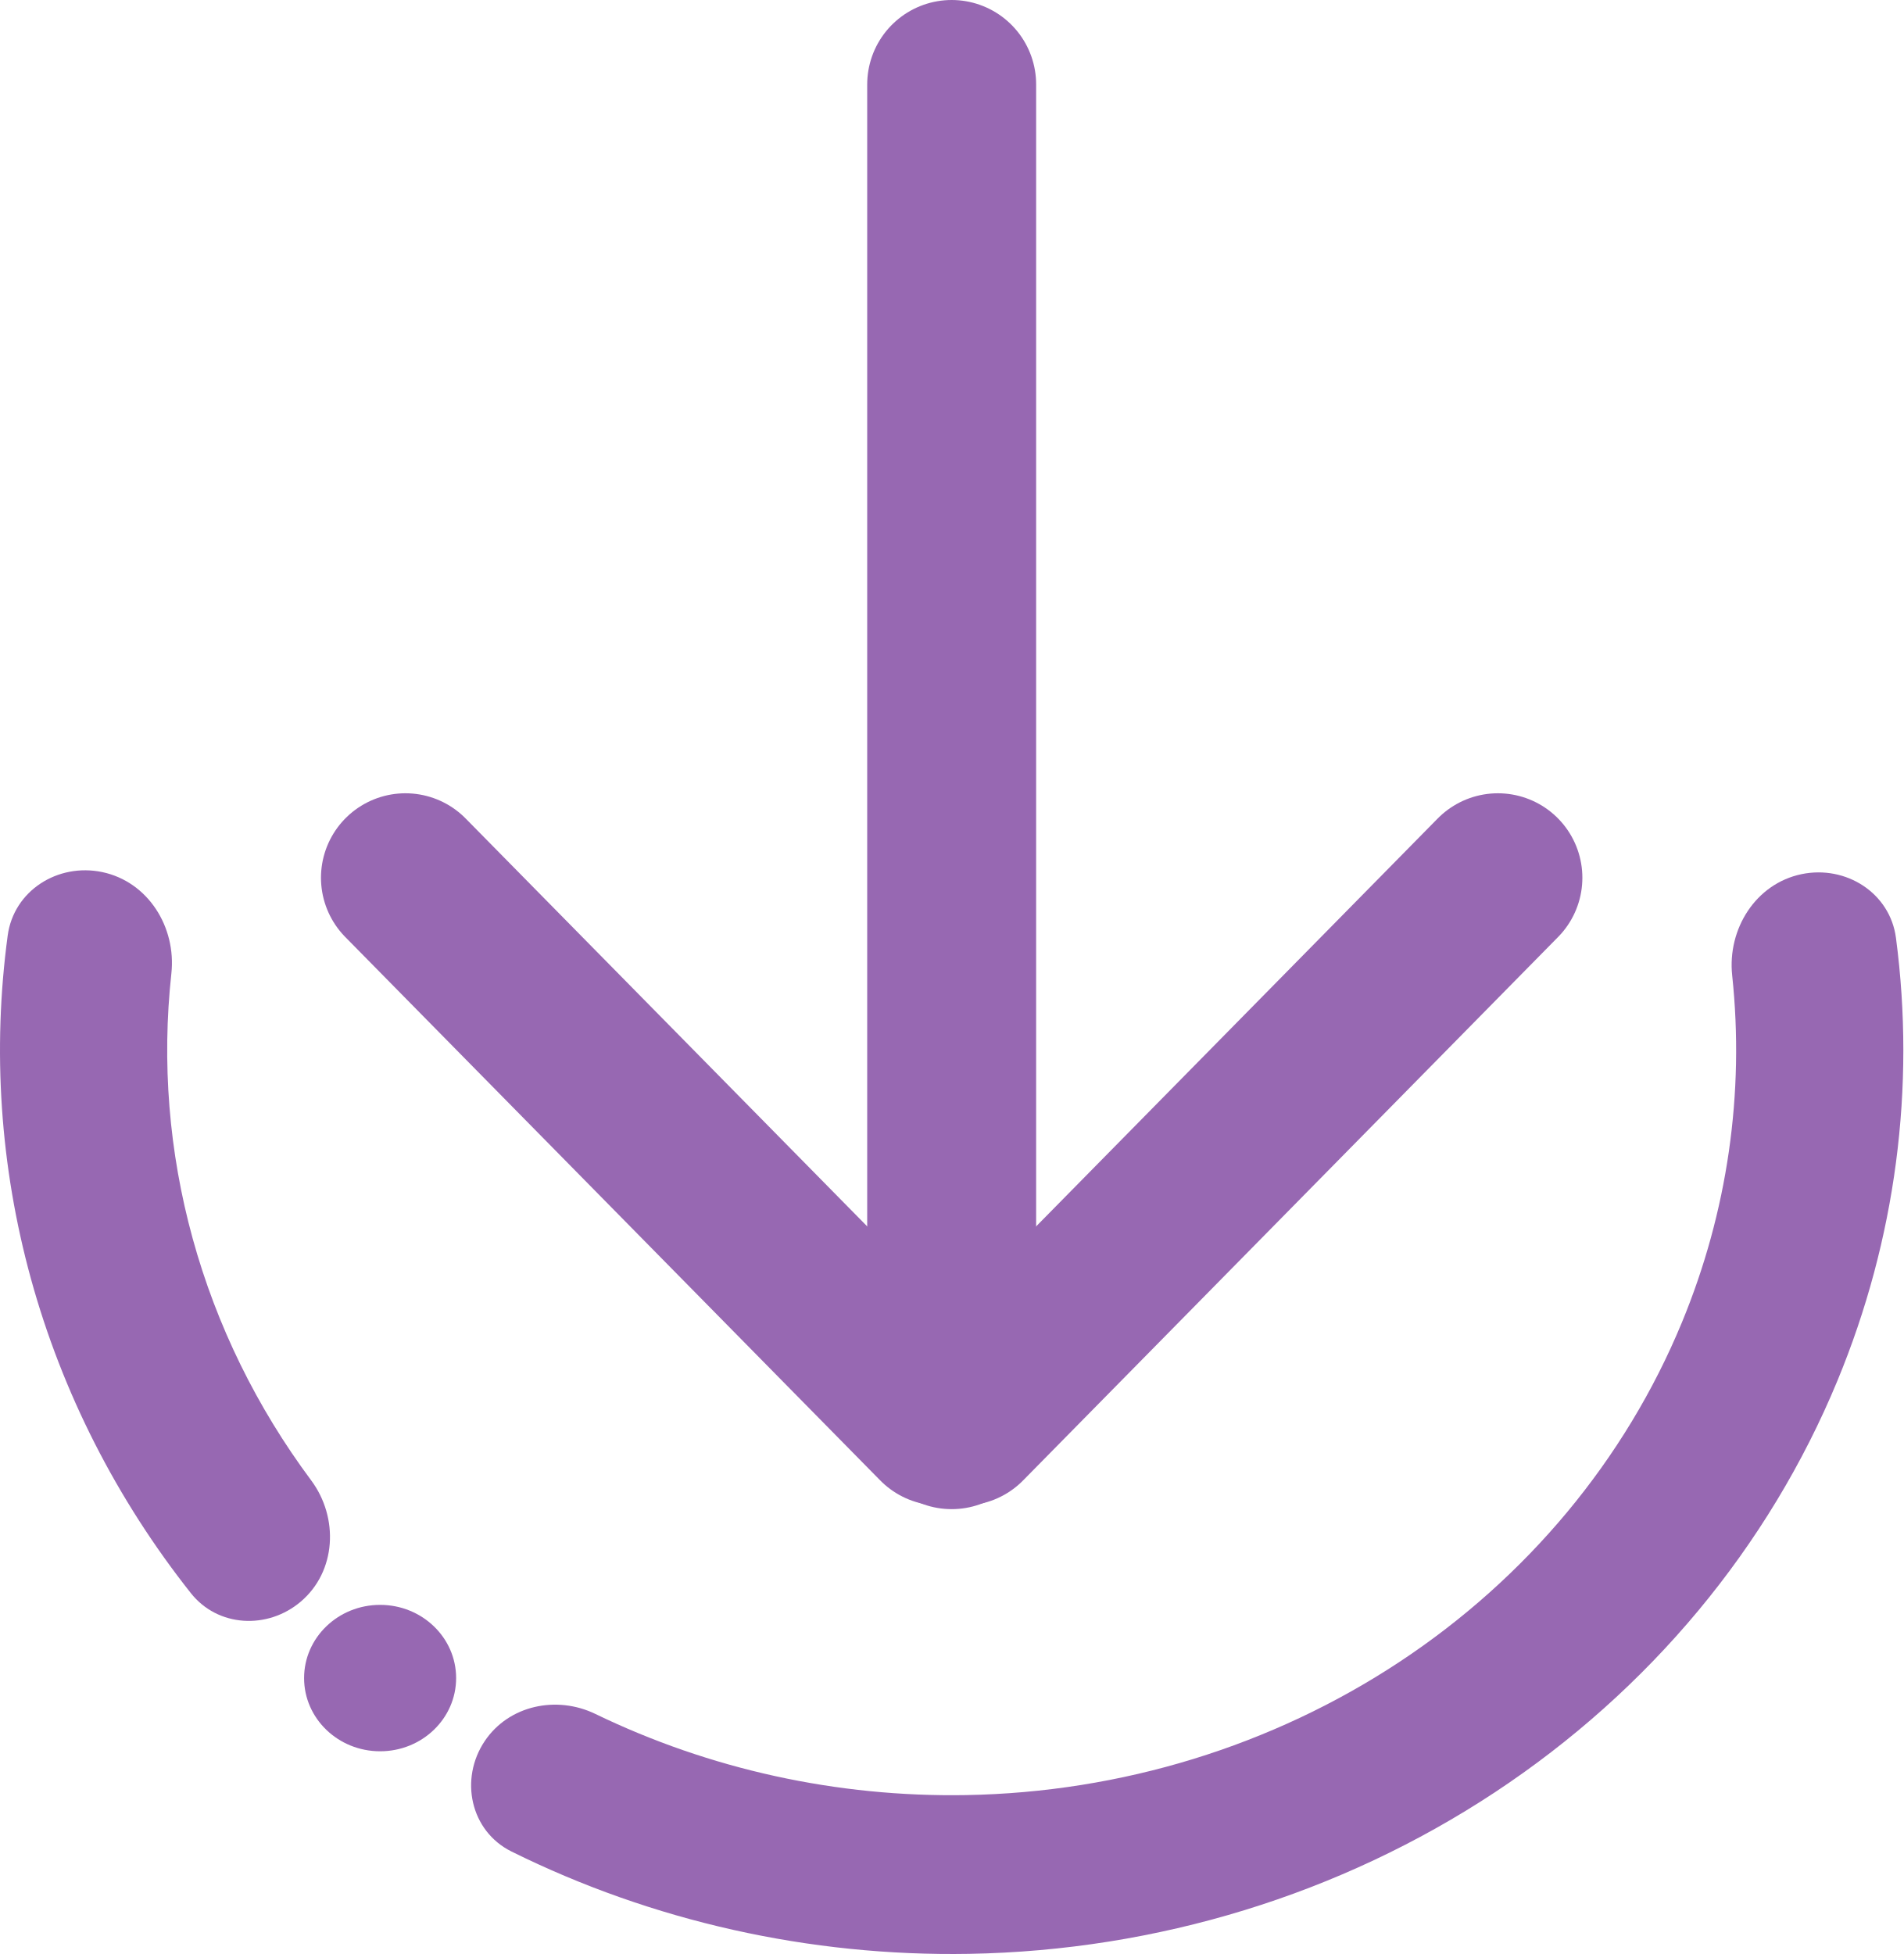
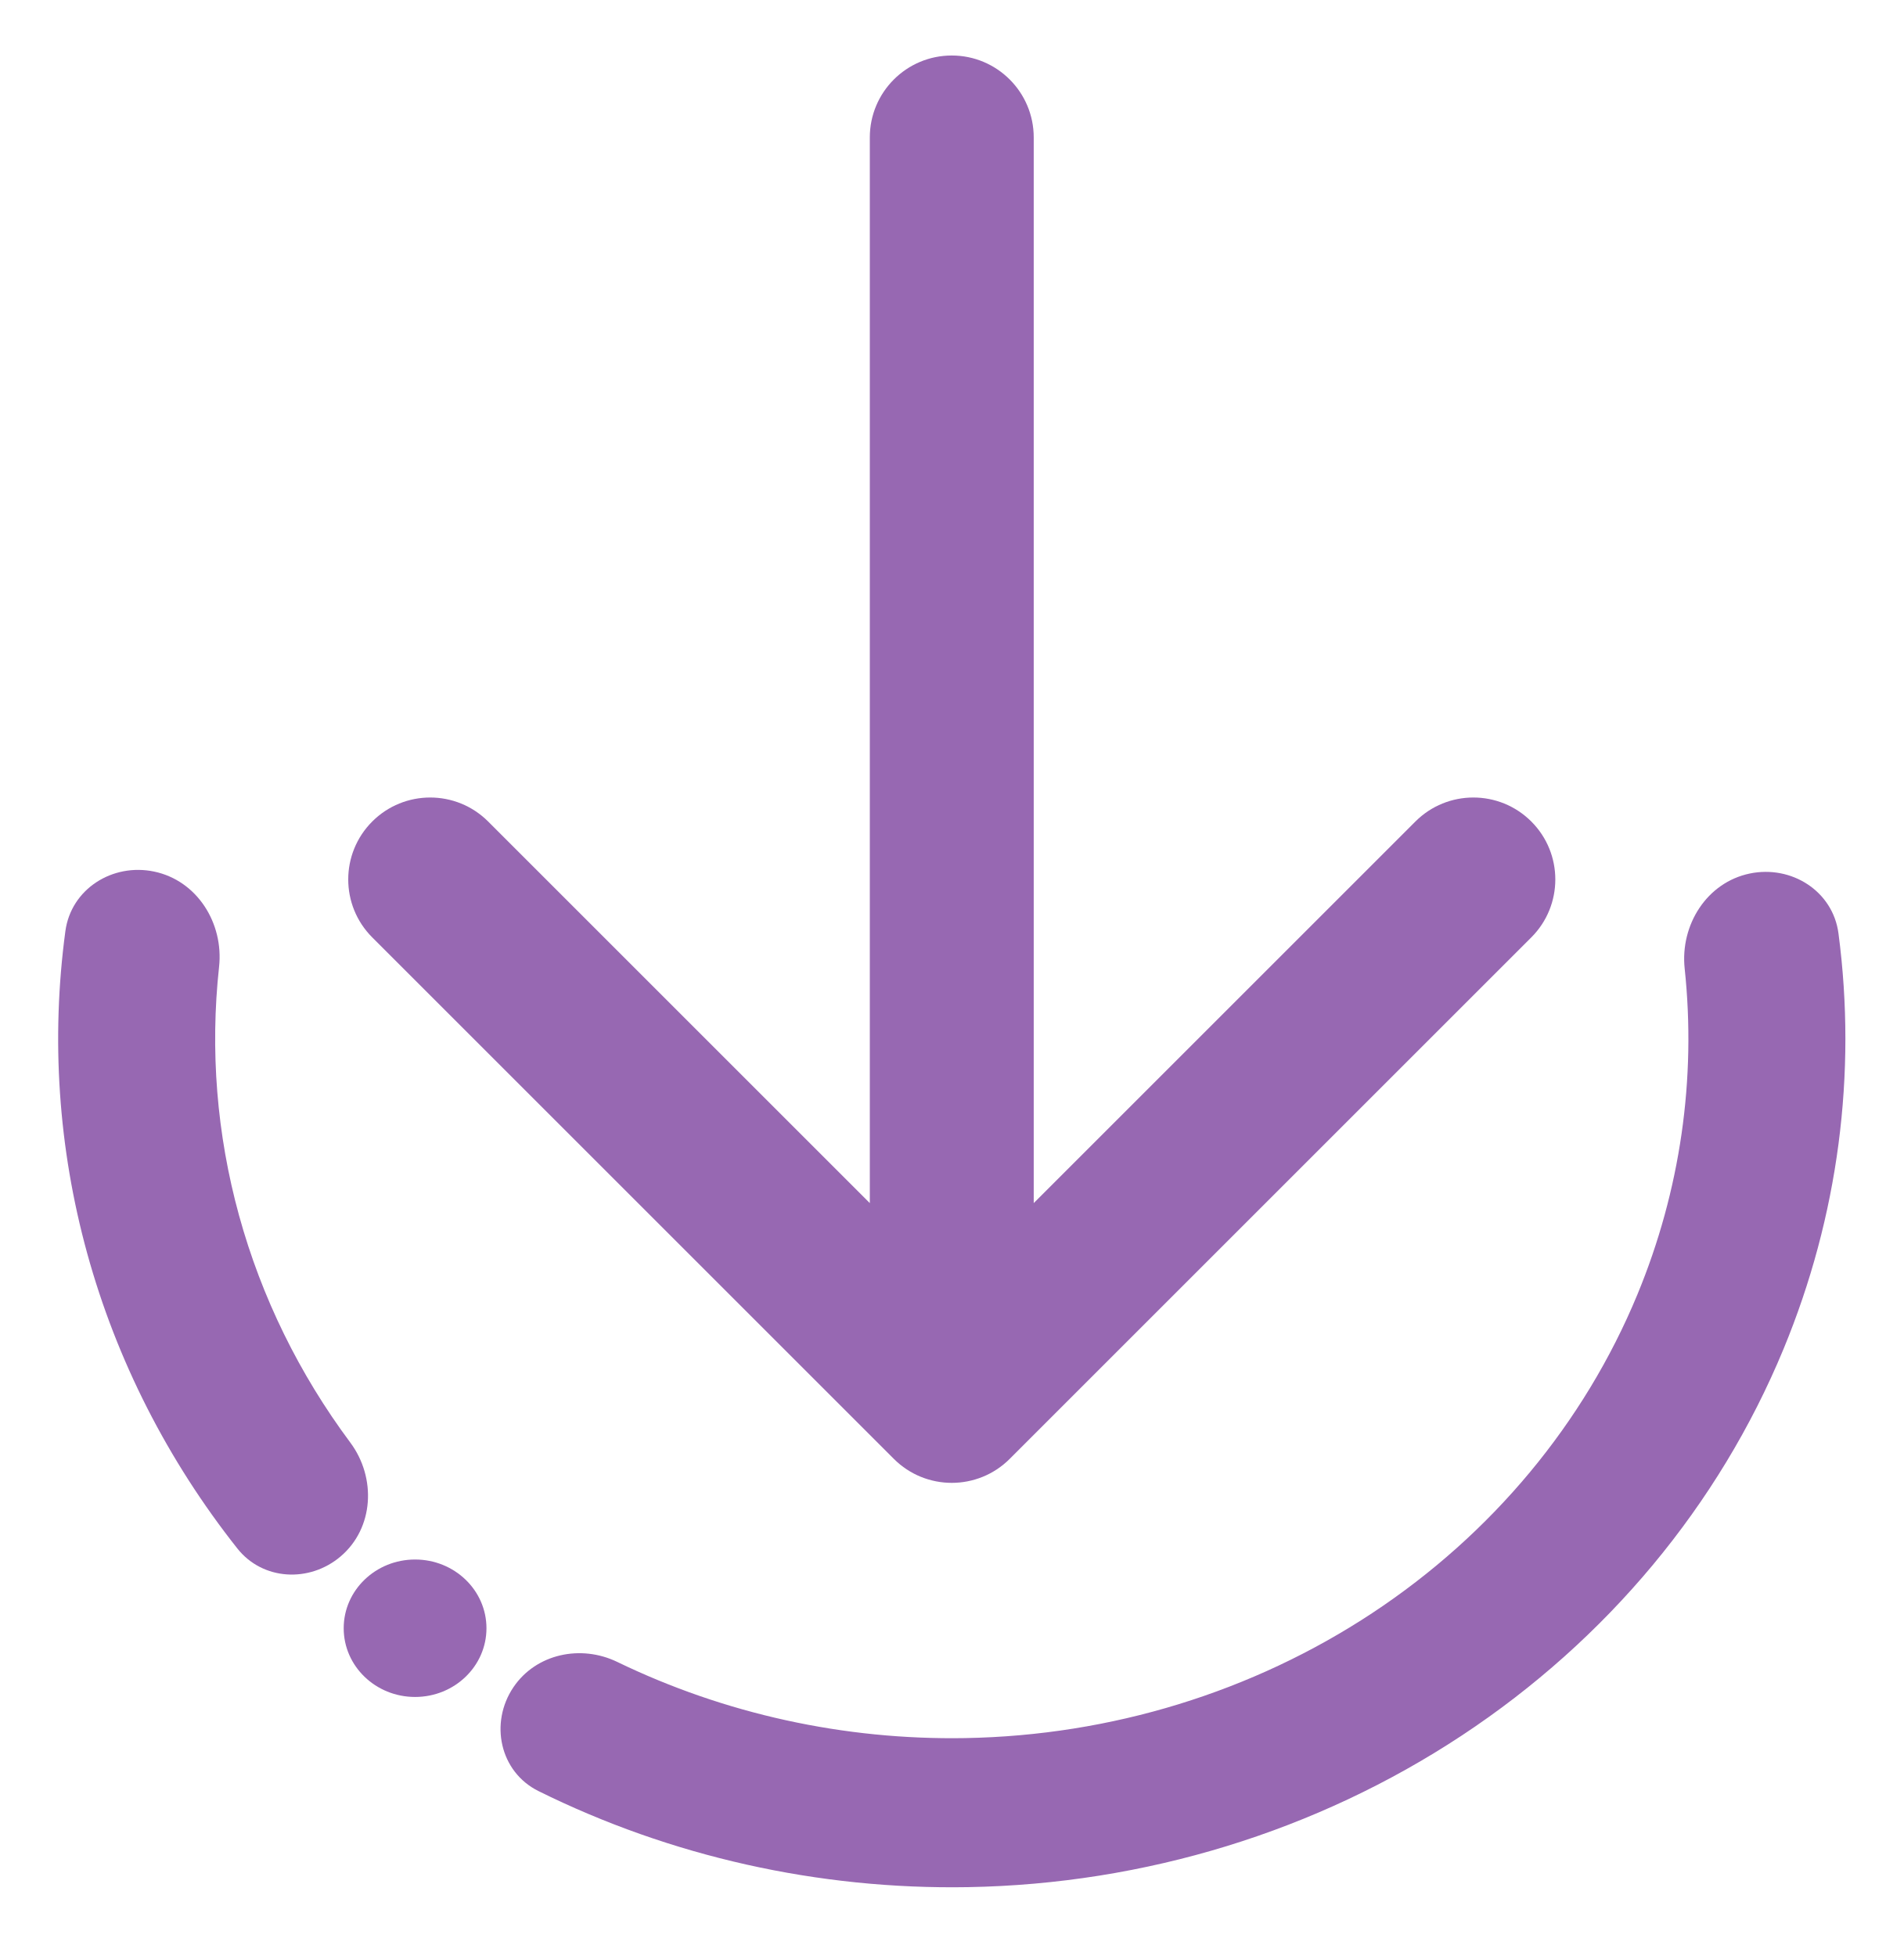
- <svg xmlns="http://www.w3.org/2000/svg" width="338" height="347" viewBox="0 0 338 347" fill="none">
-   <path d="M18.156 154.869C10.275 153.217 2.439 158.162 1.365 166.143C-1.372 186.471 0.01 207.156 5.488 227.07C11.054 247.302 20.717 266.264 33.889 282.913C38.679 288.967 47.506 289.427 53.397 284.436V284.436C59.73 279.071 60.204 269.532 55.248 262.874C45.6 249.914 38.462 235.377 34.216 219.942C29.984 204.56 28.717 188.619 30.431 172.886C31.331 164.63 26.284 156.574 18.156 154.869V154.869Z" fill="#9768B2" />
-   <path d="M319.925 155.235C327.812 153.601 335.637 158.569 336.69 166.554C340.191 193.1 336.658 220.138 326.3 245.18C314.079 274.727 292.908 300.168 265.462 318.287C238.017 336.406 205.531 346.388 172.111 346.973C143.767 347.468 115.831 341.185 90.838 328.803C83.523 325.179 81.535 315.912 86.107 309.148V309.148C90.385 302.819 98.854 301.04 105.73 304.37C126.035 314.2 148.637 319.18 171.565 318.779C199.113 318.297 225.891 310.069 248.515 295.133C271.138 280.197 288.59 259.226 298.664 234.871C306.791 215.221 309.821 194.081 307.605 173.22C306.728 164.963 311.794 156.92 319.925 155.235V155.235Z" fill="#9768B2" />
-   <path d="M81 298C81 305.18 74.956 311 67.5 311C60.044 311 54 305.18 54 298C54 290.82 60.044 285 67.5 285C74.956 285 81 290.82 81 298Z" fill="#9768B2" />
-   <path d="M266 155.873L171 252.373" stroke="#9768B2" stroke-width="30" stroke-linecap="round" />
-   <path d="M72 155.873L167 252.373" stroke="#9768B2" stroke-width="30" stroke-linecap="round" />
-   <path d="M169 15L169 253" stroke="#9768B2" stroke-width="30" stroke-linecap="round" />
+ <svg xmlns="http://www.w3.org/2000/svg" width="360" height="370" viewBox="0 0 360 370" fill="none">
+   <path d="M29.155 164.869C21.274 163.217 13.438 168.162 12.364 176.143C9.627 196.471 11.009 217.156 16.487 237.07C22.053 257.302 31.716 276.264 44.888 292.913C49.678 298.967 58.505 299.426 64.395 294.436C70.729 289.071 71.203 279.532 66.247 272.874C56.599 259.914 49.461 245.377 45.215 229.942C40.983 214.56 39.716 198.619 41.43 182.886C42.33 174.63 37.283 166.574 29.155 164.869Z" fill="#9768B2" />
+   <path d="M330.924 165.235C338.812 163.601 346.637 168.569 347.69 176.554C351.191 203.1 347.657 230.138 337.3 255.18C325.079 284.727 303.908 310.168 276.462 328.287C249.017 346.406 216.53 356.388 183.111 356.973C154.767 357.468 126.831 351.185 101.838 338.803C94.523 335.179 92.535 325.912 97.106 319.148C101.385 312.819 109.854 311.04 116.73 314.37C137.035 324.2 159.637 329.18 182.564 328.779C210.112 328.297 236.891 320.069 259.515 305.133C282.138 290.197 299.59 269.226 309.664 244.871C317.791 225.221 320.821 204.081 318.605 183.22C317.727 174.963 322.793 166.92 330.924 165.235Z" fill="#9768B2" />
+   <path d="M92 308C92 315.18 85.956 321 78.5 321C71.044 321 65 315.18 65 308C65 300.82 71.044 295 78.5 295C85.956 295 92 300.82 92 308Z" fill="#9768B2" />
+   <path d="M289.601 155.398C295.654 161.451 295.654 171.265 289.601 177.318L190.959 275.96C184.906 282.013 175.092 282.013 169.039 275.96L70.398 177.318C64.345 171.265 64.345 161.451 70.398 155.398C76.451 149.345 86.264 149.346 92.318 155.398L164.499 227.58V26C164.499 17.44 171.439 10.5 179.999 10.5C188.56 10.5 195.499 17.44 195.499 26V227.58L267.681 155.398C273.734 149.346 283.548 149.345 289.601 155.398Z" fill="#9768B2" />
</svg>
